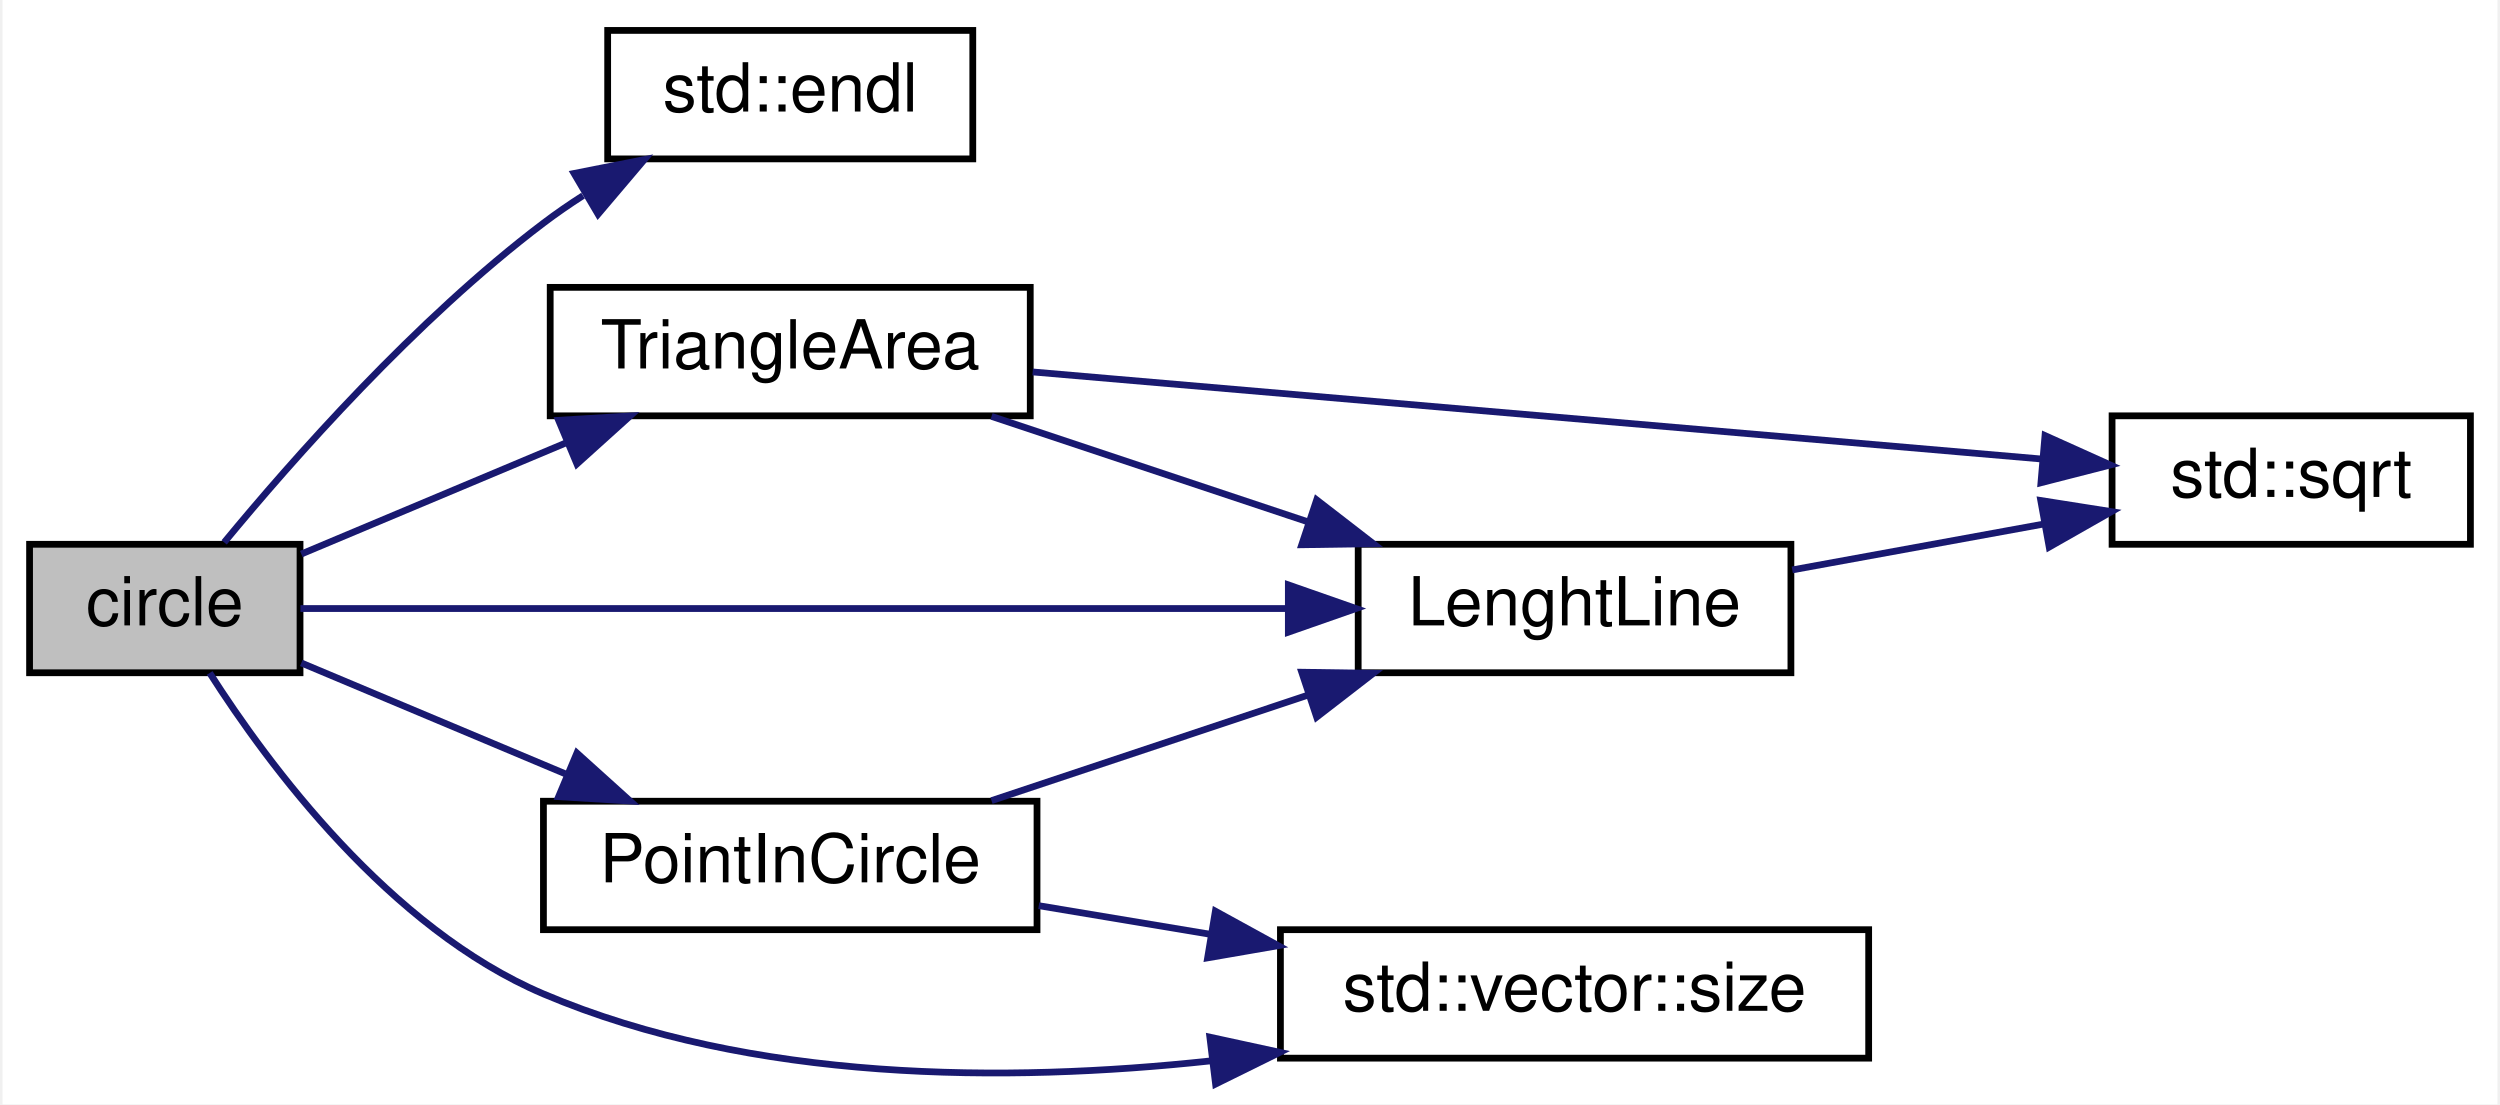
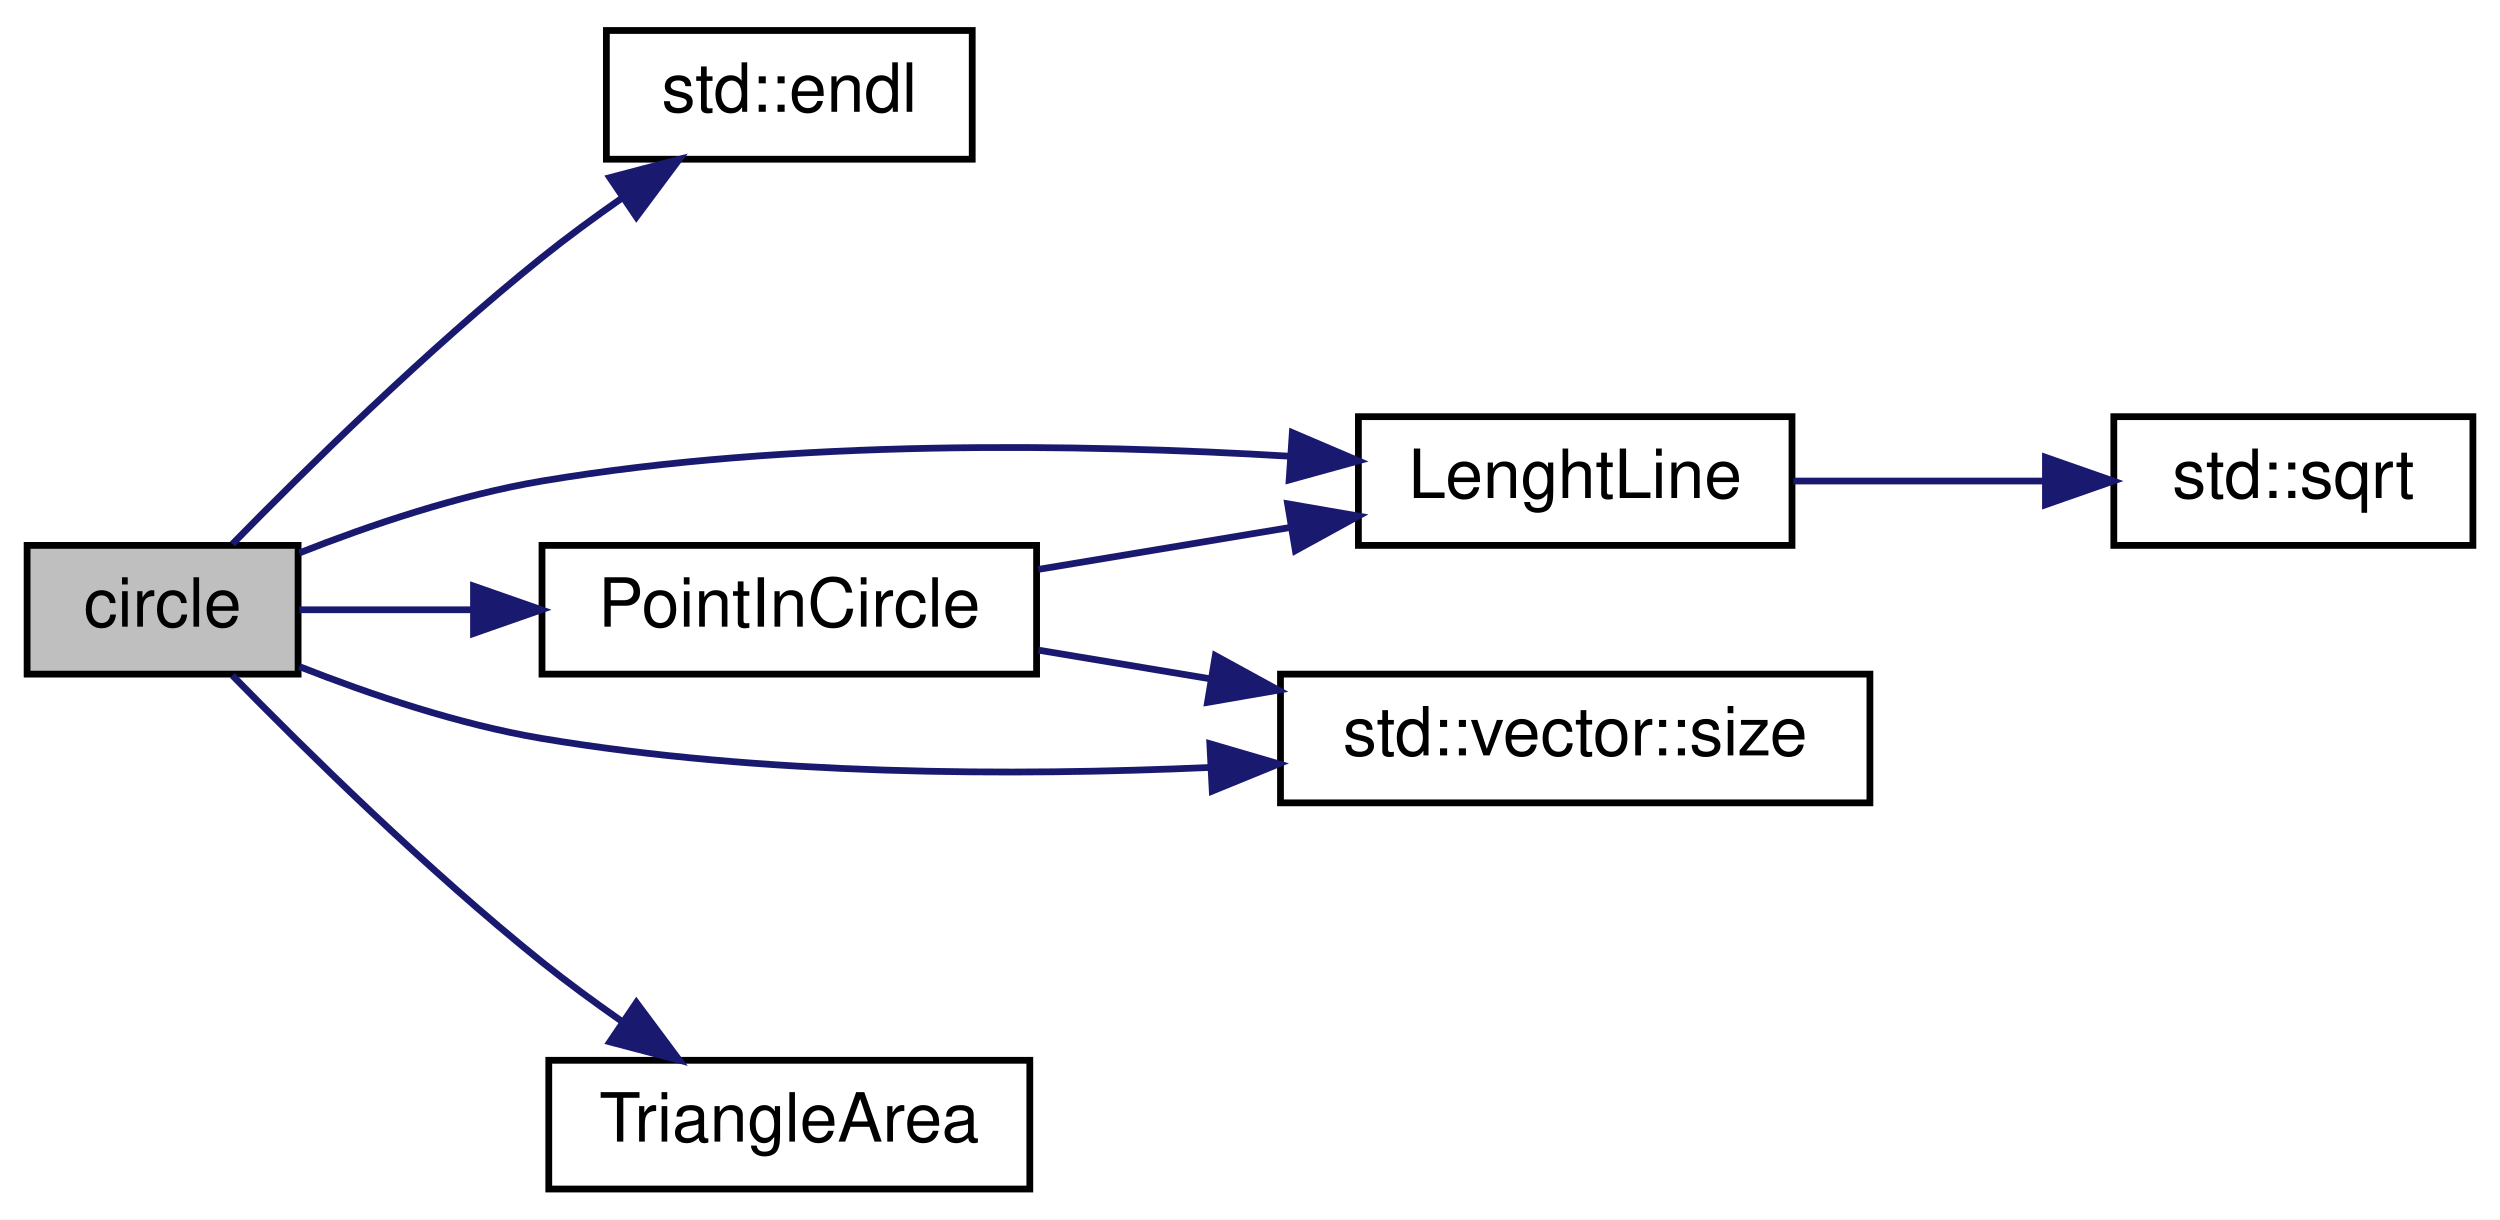
- <svg xmlns="http://www.w3.org/2000/svg" xmlns:xlink="http://www.w3.org/1999/xlink" width="369pt" height="163pt" viewBox="0.00 0.00 369.00 163.33">
-   <g id="graph0" class="graph" transform="scale(1 1) rotate(0) translate(4 159.33)">
-     <polygon fill="white" stroke="transparent" points="-4,4 -4,-159.33 365,-159.33 365,4 -4,4" />
+ <svg xmlns="http://www.w3.org/2000/svg" xmlns:xlink="http://www.w3.org/1999/xlink" width="369pt" height="180pt" viewBox="0.00 0.00 369.00 180.00">
+   <g id="graph0" class="graph" transform="scale(1 1) rotate(0) translate(4 176)">
+     <polygon fill="white" stroke="transparent" points="-4,4 -4,-176 365,-176 365,4 -4,4" />
    <g id="node1" class="node">
      <g id="a_node1">
        <a xlink:title=" ">
-           <polygon fill="#bfbfbf" stroke="black" points="0,-59.83 0,-78.83 40,-78.83 40,-59.83 0,-59.83" />
-           <text text-anchor="middle" x="20" y="-66.83" font-family="Helvetica,sans-Serif" font-size="10.00">circle</text>
+           <polygon fill="#bfbfbf" stroke="black" points="0,-76.5 0,-95.5 40,-95.5 40,-76.5 0,-76.5" />
+           <text text-anchor="middle" x="20" y="-83.5" font-family="Helvetica,sans-Serif" font-size="10.00">circle</text>
        </a>
      </g>
    </g>
    <g id="node2" class="node">
      <g id="a_node2">
        <a target="_blank" xlink:href="http://en.cppreference.com/w/cpp/io/manip/endl.html#" xlink:title=" ">
-           <polygon fill="white" stroke="black" points="85.5,-135.83 85.5,-154.83 139.5,-154.83 139.5,-135.83 85.5,-135.83" />
-           <text text-anchor="middle" x="112.5" y="-142.83" font-family="Helvetica,sans-Serif" font-size="10.00">std::endl</text>
+           <polygon fill="white" stroke="black" points="85.5,-152.5 85.5,-171.5 139.5,-171.5 139.5,-152.5 85.5,-152.5" />
+           <text text-anchor="middle" x="112.5" y="-159.5" font-family="Helvetica,sans-Serif" font-size="10.00">std::endl</text>
        </a>
      </g>
    </g>
    <g id="edge1" class="edge">
-       <path fill="none" stroke="midnightblue" d="M28.78,-79.11C38.79,-91.24 57.13,-112.07 76,-126.33 77.86,-127.74 79.83,-129.1 81.86,-130.4" />
-       <polygon fill="midnightblue" stroke="midnightblue" points="80.53,-133.68 90.93,-135.73 84.08,-127.65 80.53,-133.68" />
+       <path fill="none" stroke="midnightblue" d="M30.3,-95.7C40.91,-106.54 58.98,-124.35 76,-138 79.69,-140.96 83.74,-143.93 87.74,-146.72" />
+       <polygon fill="midnightblue" stroke="midnightblue" points="86.01,-149.78 96.26,-152.48 89.93,-143.98 86.01,-149.78" />
    </g>
    <g id="node3" class="node">
      <g id="a_node3">
        <a xlink:href="../../d0/d01/smallest__circle_8cpp.html#a3cbebd6f4d2cdf227663c67fe41ba12a" target="_top" xlink:title=" ">
-           <polygon fill="white" stroke="black" points="196.5,-59.83 196.5,-78.83 260.5,-78.83 260.5,-59.83 196.5,-59.83" />
-           <text text-anchor="middle" x="228.5" y="-66.83" font-family="Helvetica,sans-Serif" font-size="10.00">LenghtLine</text>
+           <polygon fill="white" stroke="black" points="196.5,-95.5 196.5,-114.5 260.5,-114.5 260.5,-95.5 196.5,-95.5" />
+           <text text-anchor="middle" x="228.5" y="-102.5" font-family="Helvetica,sans-Serif" font-size="10.00">LenghtLine</text>
        </a>
      </g>
    </g>
    <g id="edge2" class="edge">
-       <path fill="none" stroke="midnightblue" d="M40.06,-69.33C73.06,-69.33 141.56,-69.33 185.98,-69.33" />
-       <polygon fill="midnightblue" stroke="midnightblue" points="186.17,-72.83 196.17,-69.33 186.17,-65.83 186.17,-72.83" />
+       <path fill="none" stroke="midnightblue" d="M40.19,-94.39C50.57,-98.48 63.75,-102.94 76,-105 112.89,-111.19 155.56,-110.5 186.19,-108.67" />
+       <polygon fill="midnightblue" stroke="midnightblue" points="186.75,-112.14 196.49,-107.98 186.28,-105.16 186.75,-112.14" />
    </g>
    <g id="node5" class="node">
      <g id="a_node5">
        <a xlink:href="../../d0/d01/smallest__circle_8cpp.html#aee6d48762c1dfb9f14627927f0c16fad" target="_top" xlink:title=" ">
-           <polygon fill="white" stroke="black" points="76,-21.83 76,-40.83 149,-40.83 149,-21.83 76,-21.83" />
-           <text text-anchor="middle" x="112.5" y="-28.83" font-family="Helvetica,sans-Serif" font-size="10.00">PointInCircle</text>
+           <polygon fill="white" stroke="black" points="76,-76.5 76,-95.5 149,-95.5 149,-76.5 76,-76.5" />
+           <text text-anchor="middle" x="112.5" y="-83.5" font-family="Helvetica,sans-Serif" font-size="10.00">PointInCircle</text>
        </a>
      </g>
    </g>
    <g id="edge4" class="edge">
-       <path fill="none" stroke="midnightblue" d="M40.19,-61.28C51.52,-56.52 66.16,-50.37 79.22,-44.89" />
-       <polygon fill="midnightblue" stroke="midnightblue" points="80.95,-47.96 88.82,-40.86 78.24,-41.5 80.95,-47.96" />
+       <path fill="none" stroke="midnightblue" d="M40.19,-86C47.73,-86 56.74,-86 65.77,-86" />
+       <polygon fill="midnightblue" stroke="midnightblue" points="65.89,-89.5 75.89,-86 65.89,-82.5 65.89,-89.5" />
    </g>
    <g id="node6" class="node">
      <g id="a_node6">
        <a target="_blank" xlink:href="http://en.cppreference.com/w/cpp/container/vector/size.html#" xlink:title=" ">
-           <polygon fill="white" stroke="black" points="185,-2.83 185,-21.83 272,-21.83 272,-2.83 185,-2.83" />
-           <text text-anchor="middle" x="228.5" y="-9.83" font-family="Helvetica,sans-Serif" font-size="10.00">std::vector::size</text>
+           <polygon fill="white" stroke="black" points="185,-57.5 185,-76.5 272,-76.5 272,-57.5 185,-57.5" />
+           <text text-anchor="middle" x="228.5" y="-64.5" font-family="Helvetica,sans-Serif" font-size="10.00">std::vector::size</text>
        </a>
      </g>
    </g>
    <g id="edge7" class="edge">
-       <path fill="none" stroke="midnightblue" d="M26.64,-59.8C35.28,-46.26 53.22,-22.01 76,-12.33 106.86,0.77 144.55,0.83 174.62,-2.42" />
-       <polygon fill="midnightblue" stroke="midnightblue" points="174.56,-5.94 184.91,-3.69 175.41,1 174.56,-5.94" />
+       <path fill="none" stroke="midnightblue" d="M40.19,-77.61C50.57,-73.52 63.75,-69.06 76,-67 108.48,-61.55 145.44,-61.43 174.72,-62.73" />
+       <polygon fill="midnightblue" stroke="midnightblue" points="174.57,-66.23 184.74,-63.25 174.93,-59.24 174.57,-66.23" />
    </g>
    <g id="node7" class="node">
      <g id="a_node7">
        <a xlink:href="../../d0/d01/smallest__circle_8cpp.html#a94682a4a70d5906857ca09de5b9fb2cc" target="_top" xlink:title=" ">
-           <polygon fill="white" stroke="black" points="77,-97.83 77,-116.83 148,-116.83 148,-97.83 77,-97.83" />
-           <text text-anchor="middle" x="112.5" y="-104.83" font-family="Helvetica,sans-Serif" font-size="10.00">TriangleArea</text>
+           <polygon fill="white" stroke="black" points="77,-0.5 77,-19.5 148,-19.5 148,-0.5 77,-0.5" />
+           <text text-anchor="middle" x="112.5" y="-7.5" font-family="Helvetica,sans-Serif" font-size="10.00">TriangleArea</text>
        </a>
      </g>
    </g>
    <g id="edge8" class="edge">
-       <path fill="none" stroke="midnightblue" d="M40.19,-77.39C51.52,-82.15 66.16,-88.3 79.22,-93.78" />
-       <polygon fill="midnightblue" stroke="midnightblue" points="78.24,-97.17 88.82,-97.81 80.95,-90.71 78.24,-97.17" />
+       <path fill="none" stroke="midnightblue" d="M30.3,-76.3C40.91,-65.46 58.98,-47.65 76,-34 79.69,-31.04 83.74,-28.07 87.74,-25.28" />
+       <polygon fill="midnightblue" stroke="midnightblue" points="89.93,-28.02 96.26,-19.52 86.01,-22.22 89.93,-28.02" />
    </g>
    <g id="node4" class="node">
      <g id="a_node4">
        <a target="_blank" xlink:href="http://en.cppreference.com/w/cpp/numeric/math/sqrt.html#" xlink:title=" ">
-           <polygon fill="white" stroke="black" points="308,-78.83 308,-97.83 361,-97.83 361,-78.83 308,-78.83" />
-           <text text-anchor="middle" x="334.5" y="-85.83" font-family="Helvetica,sans-Serif" font-size="10.00">std::sqrt</text>
+           <polygon fill="white" stroke="black" points="308,-95.5 308,-114.5 361,-114.5 361,-95.5 308,-95.5" />
+           <text text-anchor="middle" x="334.5" y="-102.5" font-family="Helvetica,sans-Serif" font-size="10.00">std::sqrt</text>
        </a>
      </g>
    </g>
    <g id="edge3" class="edge">
-       <path fill="none" stroke="midnightblue" d="M260.7,-75.04C272.37,-77.17 285.7,-79.6 297.74,-81.8" />
-       <polygon fill="midnightblue" stroke="midnightblue" points="297.45,-85.31 307.91,-83.66 298.7,-78.42 297.45,-85.31" />
+       <path fill="none" stroke="midnightblue" d="M260.7,-105C272.37,-105 285.7,-105 297.74,-105" />
+       <polygon fill="midnightblue" stroke="midnightblue" points="297.91,-108.5 307.91,-105 297.91,-101.5 297.91,-108.5" />
    </g>
    <g id="edge5" class="edge">
-       <path fill="none" stroke="midnightblue" d="M142.27,-40.92C156.44,-45.65 173.74,-51.41 189.03,-56.51" />
-       <polygon fill="midnightblue" stroke="midnightblue" points="188.15,-59.91 198.74,-59.75 190.36,-53.27 188.15,-59.91" />
+       <path fill="none" stroke="midnightblue" d="M149.26,-91.96C161.09,-93.93 174.35,-96.14 186.55,-98.17" />
+       <polygon fill="midnightblue" stroke="midnightblue" points="186.05,-101.64 196.49,-99.83 187.2,-94.73 186.05,-101.64" />
    </g>
    <g id="edge6" class="edge">
-       <path fill="none" stroke="midnightblue" d="M149.26,-25.38C157.33,-24.03 166.07,-22.57 174.67,-21.14" />
-       <polygon fill="midnightblue" stroke="midnightblue" points="175.38,-24.57 184.67,-19.47 174.23,-17.66 175.38,-24.57" />
-     </g>
-     <g id="edge9" class="edge">
-       <path fill="none" stroke="midnightblue" d="M142.27,-97.75C156.44,-93.02 173.74,-87.26 189.03,-82.16" />
-       <polygon fill="midnightblue" stroke="midnightblue" points="190.36,-85.4 198.74,-78.92 188.15,-78.76 190.36,-85.4" />
-     </g>
-     <g id="edge10" class="edge">
-       <path fill="none" stroke="midnightblue" d="M148.36,-104.32C189.15,-100.8 256.36,-95 297.6,-91.44" />
-       <polygon fill="midnightblue" stroke="midnightblue" points="298.08,-94.91 307.74,-90.56 297.48,-87.93 298.08,-94.91" />
+       <path fill="none" stroke="midnightblue" d="M149.26,-80.04C157.33,-78.7 166.07,-77.24 174.67,-75.8" />
+       <polygon fill="midnightblue" stroke="midnightblue" points="175.38,-79.23 184.67,-74.14 174.23,-72.33 175.38,-79.23" />
    </g>
  </g>
</svg>
